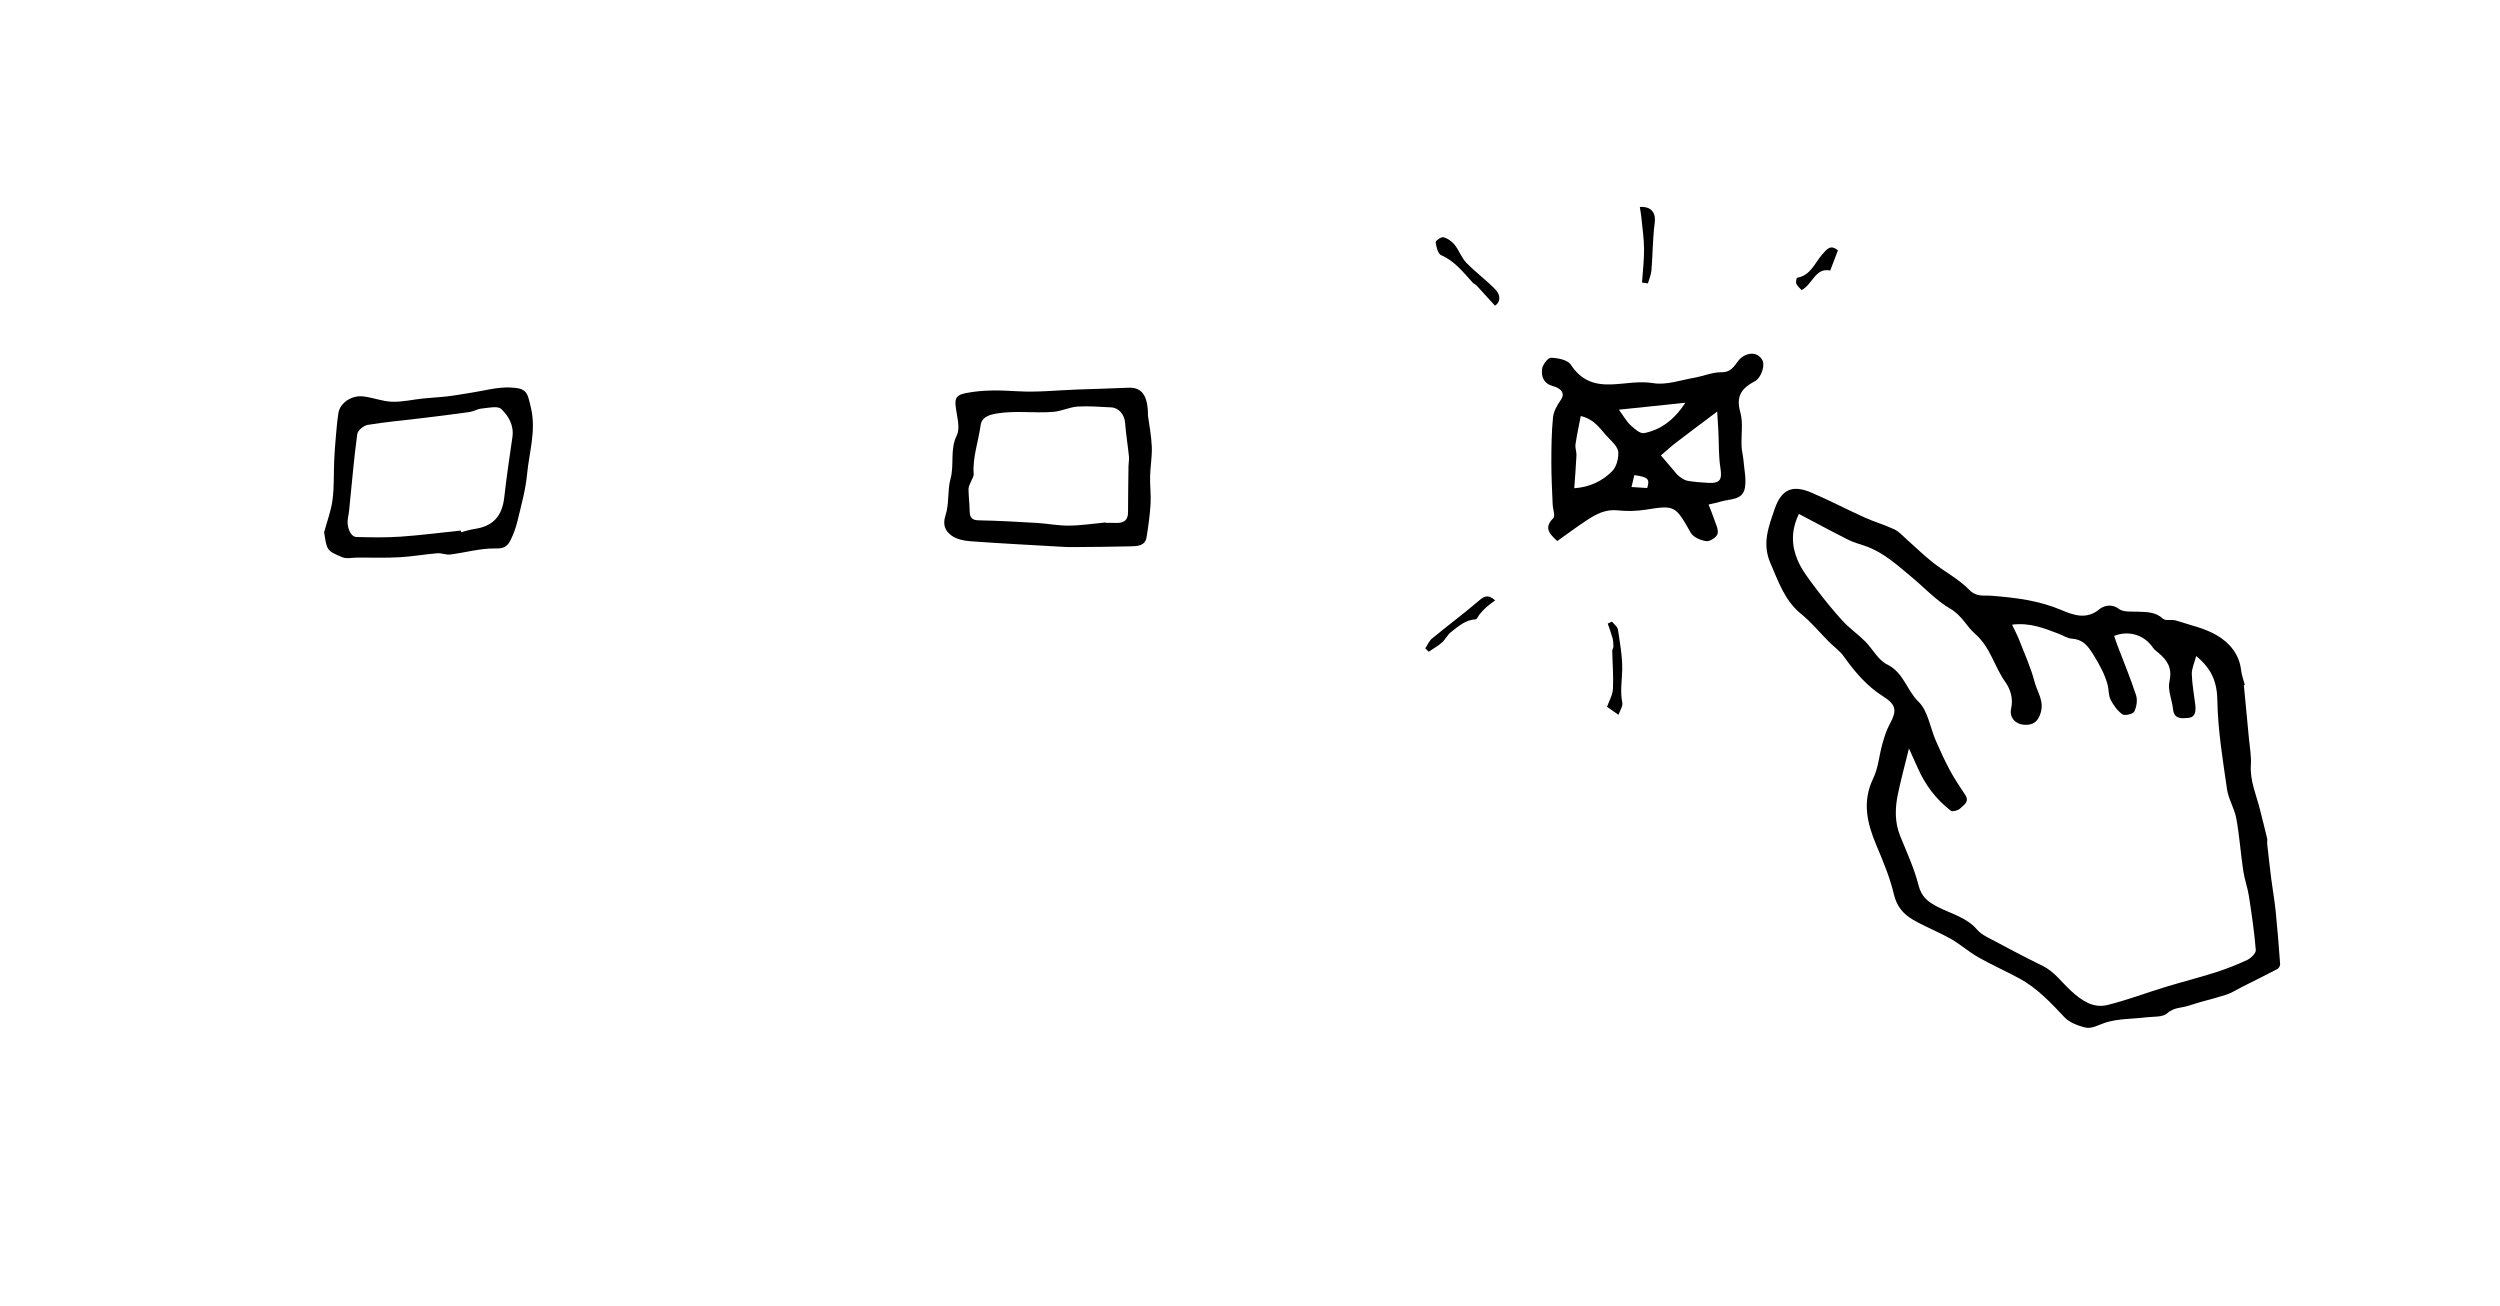
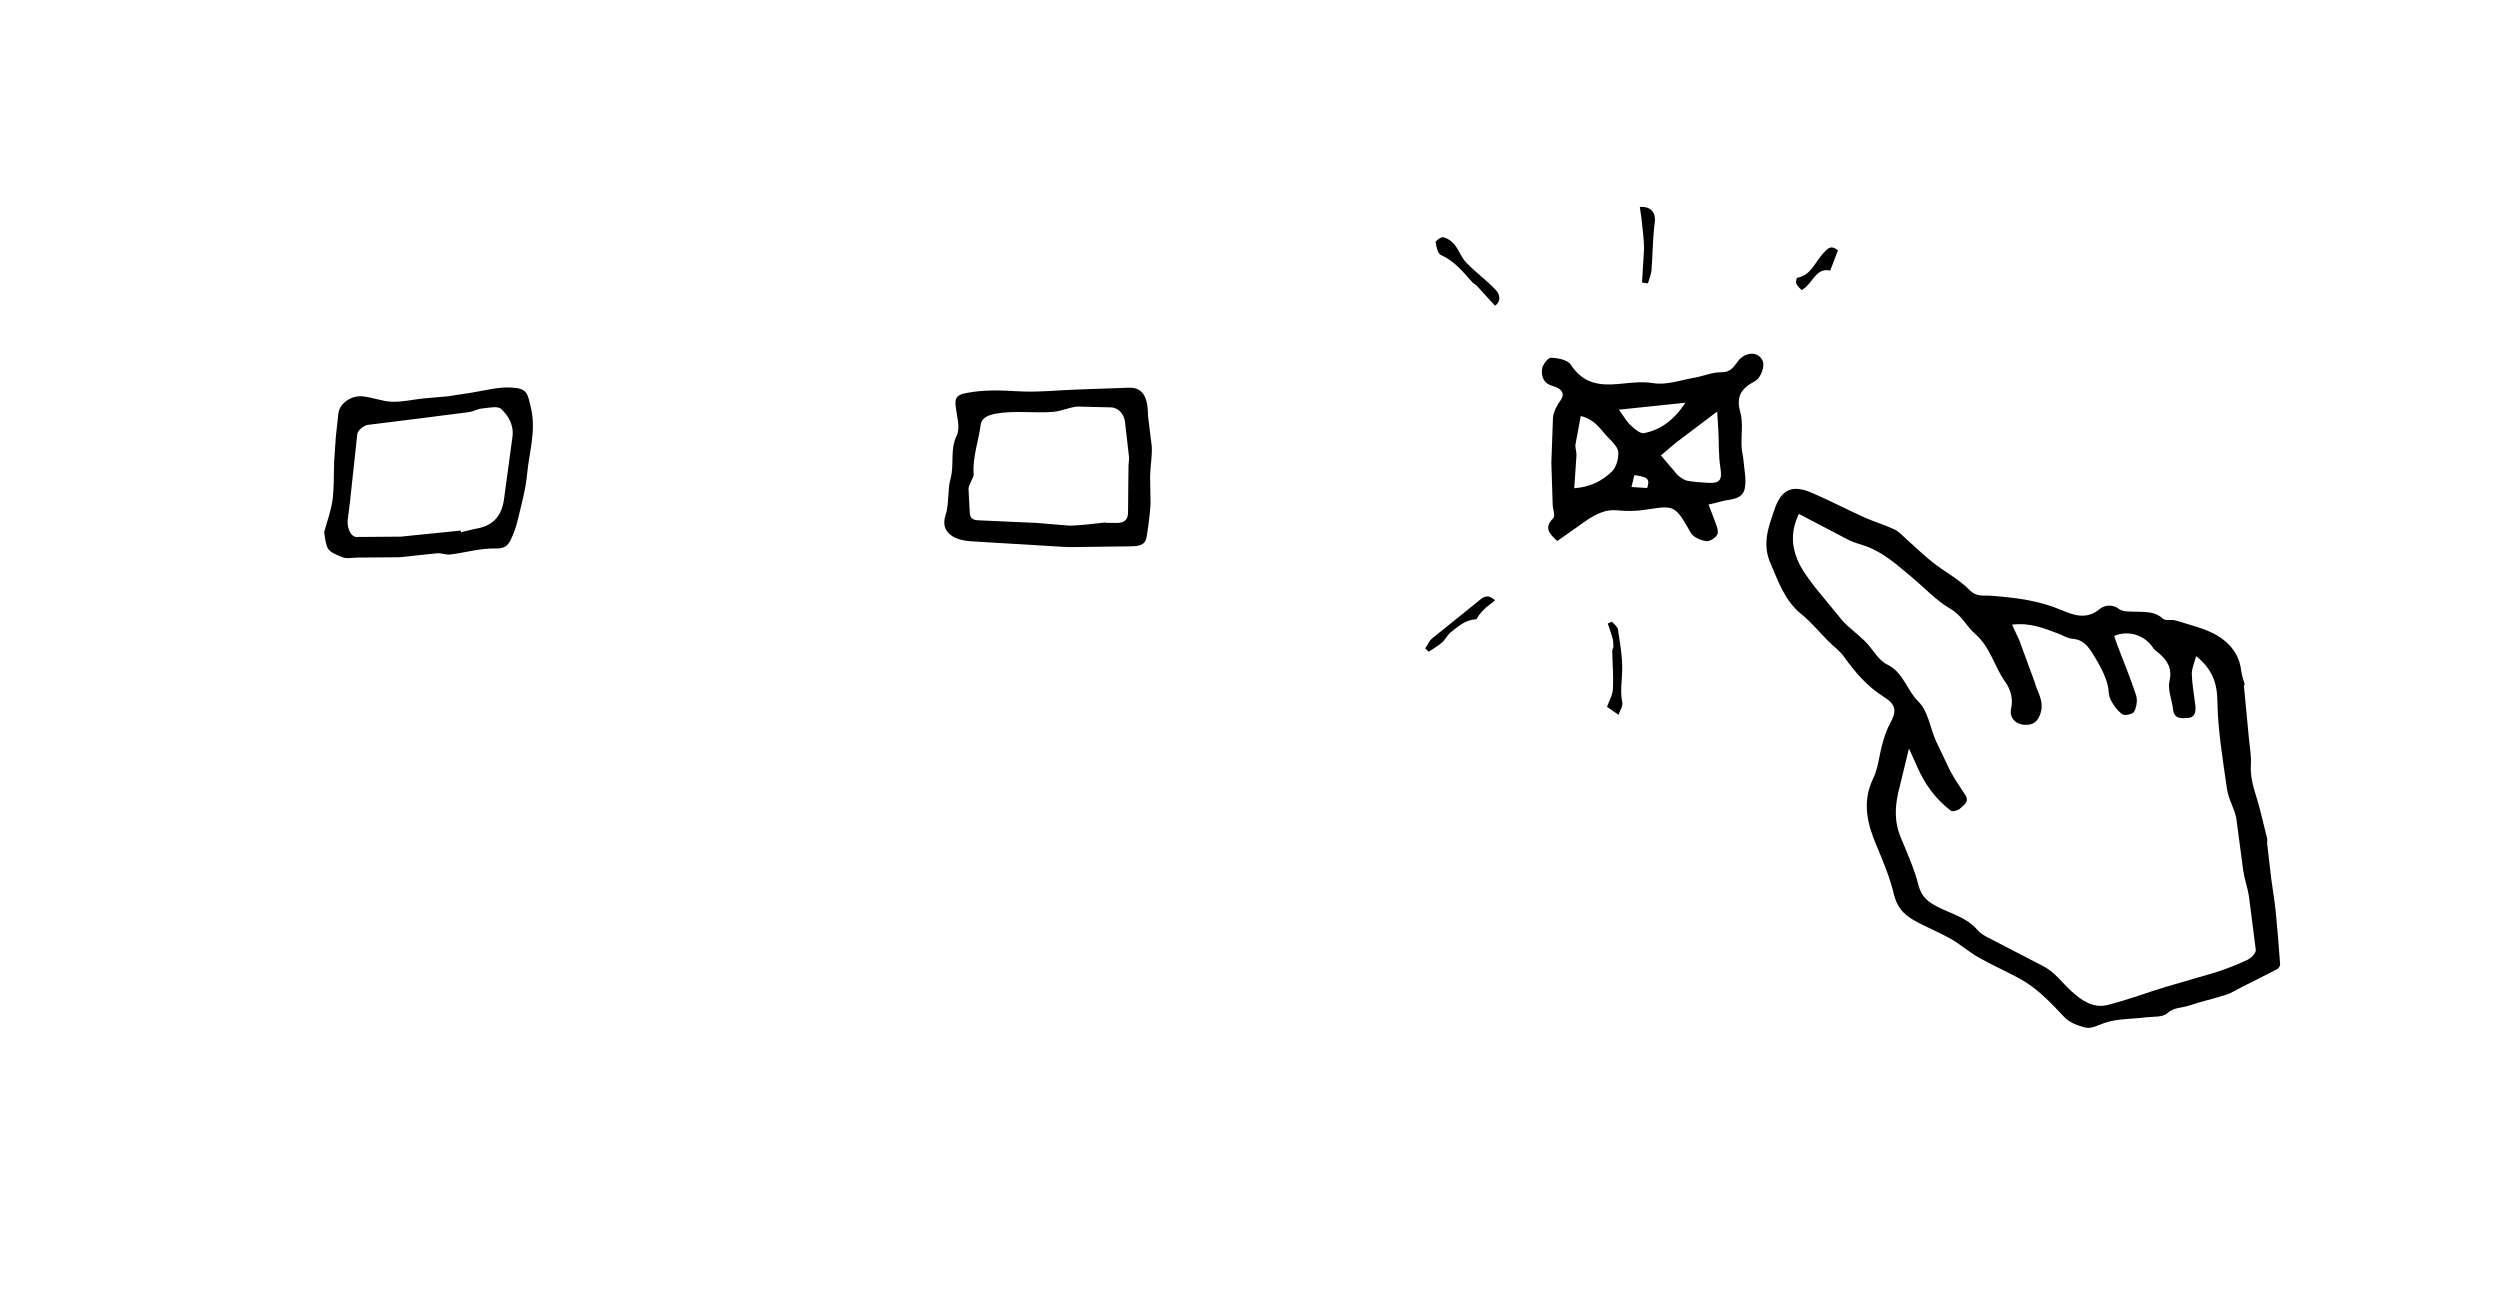
- <svg xmlns="http://www.w3.org/2000/svg" version="1.1" id="svg2" width="385.92" height="201.6" viewBox="0 0 385.92 201.6">
-   <defs id="defs6">
-     <clipPath clipPathUnits="userSpaceOnUse" id="clipPath16">
-       <path d="M 0,151.2 H 289.44 V 0 H 0 Z" id="path14" />
+ <svg xmlns="http://www.w3.org/2000/svg" width="385.92" height="201.6">
+   <defs>
+     <clipPath id="A">
+       <path d="M0 151.2h289.44V0H0z" />
    </clipPath>
  </defs>
-   <g id="g8" transform="matrix(1.333333,0,0,-1.333333,0,201.6)">
-     <g id="g10">
-       <g id="g12" clip-path="url(#clipPath16)">
-         <g id="g18" transform="translate(232.9501,78.8794)">
-           <path d="m 0,0 c 0.321,-0.686 0.612,-1.227 0.833,-1.796 0.623,-1.607 1.348,-3.19 1.779,-4.849 0.3,-1.155 1.128,-2.177 0.69,-3.592 -0.338,-1.092 -0.953,-1.397 -1.849,-1.355 -1.103,0.052 -1.796,0.875 -1.56,1.9 0.272,1.176 -0.121,2.279 -0.686,3.069 -1.274,1.787 -1.705,4.018 -3.521,5.591 -0.951,0.823 -1.501,2.103 -2.811,2.859 -1.667,0.962 -3.021,2.459 -4.527,3.705 -1.61,1.331 -3.156,2.761 -5.161,3.511 -0.694,0.259 -1.432,0.424 -2.089,0.754 -1.921,0.963 -3.812,1.988 -5.779,3.022 -0.938,-1.946 -0.844,-3.68 -0.168,-5.306 0.475,-1.143 1.273,-2.172 2.027,-3.176 1.005,-1.337 2.058,-2.647 3.186,-3.88 0.792,-0.867 1.781,-1.551 2.616,-2.383 0.88,-0.877 1.514,-2.175 2.553,-2.68 1.914,-0.932 2.271,-2.993 3.64,-4.322 1.091,-1.059 1.333,-2.979 1.995,-4.498 0.515,-1.182 1.052,-2.358 1.663,-3.492 0.524,-0.972 1.16,-1.885 1.759,-2.816 0.513,-0.797 -0.216,-1.162 -0.61,-1.554 -0.231,-0.23 -0.879,-0.399 -1.074,-0.249 -1.72,1.317 -2.983,3.012 -3.851,5 -0.319,0.73 -0.654,1.452 -0.993,2.202 -0.451,-1.836 -0.915,-3.535 -1.276,-5.255 -0.343,-1.636 -0.39,-3.272 0.26,-4.881 0.758,-1.876 1.624,-3.733 2.116,-5.681 0.347,-1.377 1.115,-1.957 2.261,-2.541 1.549,-0.791 3.332,-1.21 4.537,-2.627 0.293,-0.346 0.709,-0.616 1.115,-0.832 2.13,-1.131 4.255,-2.277 6.424,-3.33 1.405,-0.683 2.256,-1.938 3.353,-2.939 1.19,-1.086 2.531,-2.023 4.186,-1.614 2.273,0.563 4.475,1.404 6.72,2.088 1.917,0.584 3.863,1.073 5.771,1.682 1.262,0.403 2.507,0.885 3.703,1.451 0.431,0.204 1.015,0.781 0.985,1.144 -0.171,2.088 -0.475,4.167 -0.796,6.24 -0.153,0.989 -0.51,1.947 -0.657,2.936 -0.299,2.011 -0.437,4.048 -0.801,6.046 -0.213,1.165 -0.914,2.248 -1.081,3.414 -0.486,3.397 -1.056,6.813 -1.114,10.23 -0.036,2.144 -0.635,3.683 -2.455,5.168 -0.206,-0.799 -0.52,-1.444 -0.504,-2.082 0.029,-1.171 0.258,-2.338 0.395,-3.507 0.083,-0.711 0.076,-1.497 -0.817,-1.571 -0.688,-0.056 -1.621,-0.194 -1.749,0.988 -0.119,1.094 -0.642,2.249 -0.416,3.249 0.346,1.538 -0.247,2.438 -1.283,3.301 -0.211,0.176 -0.456,0.338 -0.604,0.56 -0.992,1.488 -2.789,2.083 -4.515,1.396 0.115,-0.338 0.223,-0.694 0.355,-1.041 0.737,-1.941 1.539,-3.86 2.181,-5.831 0.184,-0.565 0.061,-1.356 -0.215,-1.893 -0.147,-0.287 -1.098,-0.505 -1.372,-0.311 -0.575,0.408 -1.039,1.06 -1.366,1.704 -0.255,0.503 -0.192,1.157 -0.345,1.724 -0.327,1.215 -0.913,2.274 -1.581,3.367 C 8.792,-2.461 8.237,-1.716 6.894,-1.62 6.383,-1.583 5.896,-1.241 5.393,-1.052 3.73,-0.425 2.078,0.266 0,0 m 26.835,-7.008 c 0.201,-2.095 0.406,-4.191 0.599,-6.287 0.091,-0.979 0.279,-1.968 0.213,-2.937 -0.126,-1.871 0.652,-3.521 1.076,-5.258 0.267,-1.09 0.551,-2.176 0.809,-3.268 0.045,-0.188 -0.02,-0.399 0.002,-0.596 0.15,-1.351 0.298,-2.703 0.469,-4.052 0.16,-1.254 0.387,-2.501 0.515,-3.758 0.207,-2.045 0.367,-4.094 0.516,-6.143 0.013,-0.185 -0.157,-0.478 -0.323,-0.565 -1.359,-0.715 -2.737,-1.392 -4.108,-2.081 -0.601,-0.302 -1.176,-0.685 -1.808,-0.889 -1.423,-0.461 -2.891,-0.78 -4.307,-1.26 -0.837,-0.283 -1.747,-0.18 -2.541,-0.899 -0.521,-0.472 -1.593,-0.357 -2.424,-0.46 -1.591,-0.196 -3.255,-0.143 -4.749,-0.624 -0.794,-0.255 -1.558,-0.759 -2.37,-0.543 -0.832,0.221 -1.769,0.573 -2.335,1.173 -1.595,1.691 -3.167,3.382 -5.233,4.5 -1.567,0.848 -3.204,1.57 -4.752,2.45 -1.098,0.623 -2.057,1.492 -3.156,2.114 -1.426,0.806 -2.969,1.407 -4.388,2.225 -1.113,0.642 -1.889,1.525 -2.221,2.94 -0.456,1.946 -1.248,3.827 -2.028,5.681 -1.075,2.558 -1.677,5.04 -0.366,7.749 0.587,1.212 0.682,2.656 1.057,3.979 0.224,0.791 0.466,1.601 0.86,2.314 0.837,1.515 0.761,2.233 -0.728,3.168 -1.91,1.201 -3.314,2.853 -4.6,4.662 -0.459,0.646 -1.153,1.123 -1.722,1.694 -1.063,1.067 -2.025,2.256 -3.189,3.197 -1.94,1.57 -2.653,3.769 -3.591,5.932 -0.981,2.264 -0.183,4.234 0.504,6.248 0.775,2.269 2.048,2.831 4.251,1.89 2.095,-0.895 4.118,-1.959 6.196,-2.896 1.116,-0.503 2.308,-0.839 3.413,-1.362 0.54,-0.256 0.968,-0.756 1.431,-1.163 1.014,-0.892 1.976,-1.849 3.037,-2.681 1.375,-1.079 2.988,-1.905 4.189,-3.141 0.859,-0.884 1.674,-0.628 2.584,-0.699 2.761,-0.217 5.47,-0.542 8.094,-1.652 1.294,-0.548 2.885,-1.186 4.403,0.096 0.426,0.36 1.377,0.706 2.254,0.032 0.515,-0.395 1.451,-0.289 2.202,-0.321 1.037,-0.044 2.034,-0.01 2.902,-0.814 0.302,-0.28 1.021,-0.055 1.501,-0.209 1.616,-0.521 3.343,-0.886 4.775,-1.735 1.411,-0.836 2.552,-2.152 2.763,-3.985 0.068,-0.591 0.286,-1.164 0.436,-1.745 -0.037,-0.007 -0.074,-0.014 -0.112,-0.021" style="fill:#000000;fill-opacity:1;fill-rule:nonzero;stroke:none" id="path20" />
-         </g>
-         <g id="g22" transform="translate(189.2171,96.1915)">
-           <path d="M 0,0 C -0.114,-0.476 -0.21,-0.88 -0.329,-1.377 0.333,-1.419 0.912,-1.455 1.488,-1.492 1.818,-0.452 1.599,-0.22 0,0 M -1.788,7.578 C -1.223,6.805 -0.908,6.216 -0.445,5.786 0.003,5.371 0.674,4.77 1.125,4.861 3.076,5.253 4.596,6.384 5.911,8.38 3.221,8.1 0.863,7.854 -1.788,7.578 M -6.204,6.841 C -6.42,5.709 -6.658,4.64 -6.813,3.559 -6.871,3.152 -6.681,2.714 -6.701,2.295 -6.76,1.032 -6.866,-0.228 -6.956,-1.517 c 1.769,0.119 3.244,0.817 4.392,1.975 0.494,0.499 0.748,1.465 0.705,2.195 -0.032,0.563 -0.631,1.155 -1.094,1.618 -0.905,0.906 -1.532,2.169 -3.251,2.57 M 9.594,7.361 C 7.73,5.958 6.259,4.867 4.807,3.75 4.207,3.288 3.65,2.771 3.074,2.28 3.553,1.718 4.031,1.155 4.513,0.595 4.721,0.353 4.908,0.08 5.157,-0.11 5.453,-0.336 5.789,-0.588 6.14,-0.651 6.917,-0.792 7.713,-0.846 8.504,-0.892 9.94,-0.975 10.183,-0.535 9.962,0.858 9.743,2.243 9.801,3.671 9.731,5.08 9.697,5.766 9.649,6.452 9.594,7.361 M -8.92,-7.629 c -0.946,0.845 -1.569,1.562 -0.459,2.649 0.247,0.242 -0.055,1.027 -0.075,1.564 -0.063,1.611 -0.156,3.223 -0.154,4.835 0.002,1.751 0.018,3.511 0.19,5.251 0.07,0.704 0.474,1.435 0.901,2.028 0.469,0.652 0.228,1.301 -0.937,1.622 -1.077,0.297 -1.318,1.114 -1.233,1.94 0.052,0.5 0.676,1.337 1.025,1.328 0.793,-0.02 1.931,-0.235 2.295,-0.789 1.168,-1.773 2.617,-2.372 4.708,-2.297 1.607,0.057 3.184,0.421 4.872,0.145 1.494,-0.244 3.133,0.349 4.699,0.623 1.073,0.188 2.133,0.655 3.194,0.643 1.11,-0.012 1.456,0.729 1.96,1.36 0.73,0.914 2.195,1.169 2.781,-0.013 0.301,-0.605 -0.175,-2.019 -0.916,-2.405 -1.475,-0.768 -2.195,-1.701 -1.669,-3.54 0.354,-1.238 0.096,-2.647 0.152,-3.978 0.022,-0.545 0.177,-1.084 0.222,-1.629 0.088,-1.07 0.347,-2.18 0.159,-3.205 -0.263,-1.432 -1.732,-1.241 -2.78,-1.562 C 9.549,-3.202 9.067,-3.291 8.592,-3.404 8.799,-3.938 9.029,-4.464 9.206,-5.007 9.4,-5.598 9.761,-6.253 9.639,-6.786 9.549,-7.175 8.755,-7.701 8.344,-7.646 c -0.65,0.087 -1.52,0.453 -1.813,0.973 -1.778,3.153 -1.856,3.208 -5.157,2.679 -1.08,-0.173 -2.215,-0.204 -3.301,-0.085 -1.401,0.152 -2.499,-0.432 -3.57,-1.137 -1.156,-0.759 -2.264,-1.591 -3.423,-2.413" style="fill:#000000;fill-opacity:1;fill-rule:nonzero;stroke:none" id="path24" />
-         </g>
-         <g id="g26" transform="translate(128.0204,90.7141)">
-           <path d="m 0,0 c 0.002,-0.017 0.003,-0.033 0.005,-0.05 0.319,0 0.639,0.015 0.958,-0.003 0.9,-0.049 1.614,0.107 1.616,1.243 0.004,1.771 0.03,3.542 0.054,5.313 0.005,0.372 0.093,0.75 0.055,1.116 C 2.554,8.922 2.337,10.218 2.241,11.524 2.172,12.467 1.53,13.28 0.615,13.321 -0.673,13.378 -1.97,13.5 -3.251,13.415 -4.2,13.351 -5.12,12.881 -6.071,12.803 c -2.211,-0.181 -4.432,0.187 -6.662,-0.209 -0.937,-0.167 -1.645,-0.498 -1.752,-1.319 -0.249,-1.898 -0.955,-3.732 -0.806,-5.689 0.02,-0.264 -0.194,-0.545 -0.296,-0.819 -0.109,-0.292 -0.305,-0.586 -0.303,-0.878 0.006,-0.859 0.122,-1.717 0.134,-2.576 0.011,-0.73 0.242,-1.052 1.052,-1.068 2.231,-0.044 4.461,-0.167 6.689,-0.299 1.256,-0.074 2.509,-0.328 3.762,-0.315 C -2.835,-0.355 -1.418,-0.132 0,0 M 4.889,12.337 C 5.014,11.392 5.274,10.092 5.33,8.783 5.379,7.641 5.16,6.49 5.132,5.342 5.106,4.284 5.251,3.221 5.188,2.167 5.111,0.876 4.935,-0.414 4.729,-1.692 4.56,-2.741 3.65,-2.744 2.874,-2.766 0.638,-2.827 -1.6,-2.832 -3.837,-2.854 c -0.358,-0.004 -0.718,0.008 -1.076,0.028 -3.579,0.206 -7.16,0.388 -10.735,0.646 -0.75,0.054 -1.597,0.225 -2.186,0.643 -0.728,0.516 -1.092,1.234 -0.716,2.37 0.439,1.329 0.207,2.869 0.58,4.232 0.45,1.644 -0.091,3.354 0.723,5.017 0.44,0.897 -0.014,2.254 -0.133,3.396 -0.098,0.942 0.106,1.282 1.189,1.497 2.037,0.405 4.011,0.326 6.052,0.209 2.272,-0.13 4.565,0.123 6.848,0.205 1.965,0.07 3.931,0.117 5.894,0.207 1.546,0.072 2.288,-0.845 2.286,-3.259" style="fill:#000000;fill-opacity:1;fill-rule:nonzero;stroke:none" id="path28" />
-         </g>
-         <g id="g30" transform="translate(53.3407,89.7748)">
-           <path d="m 0,0 c 0.013,-0.063 0.026,-0.126 0.039,-0.189 0.528,0.128 1.05,0.299 1.585,0.378 2.116,0.312 3.169,1.475 3.416,3.646 0.265,2.333 0.6,4.66 0.944,6.983 0.2,1.354 -0.451,2.455 -1.295,3.257 -0.411,0.389 -1.499,0.12 -2.272,0.05 C 1.941,14.083 1.491,13.79 1.014,13.722 -0.857,13.456 -2.733,13.228 -4.608,13 c -2.056,-0.25 -4.124,-0.429 -6.165,-0.767 -0.462,-0.076 -1.143,-0.638 -1.201,-1.049 -0.366,-2.628 -0.584,-5.276 -0.855,-7.917 -0.06,-0.584 -0.095,-1.176 -0.217,-1.748 -0.213,-0.998 0.244,-2.243 0.969,-2.264 1.716,-0.048 3.439,-0.076 5.149,0.041 C -4.613,-0.544 -2.309,-0.241 0,0 m -15.813,-0.193 c 0.335,1.247 0.803,2.476 0.972,3.744 0.197,1.485 0.124,3.005 0.19,4.509 0.042,0.947 0.113,1.894 0.195,2.838 0.079,0.906 0.157,1.815 0.296,2.713 0.17,1.109 1.452,2.052 2.796,1.925 1.144,-0.108 2.262,-0.583 3.401,-0.622 1.204,-0.041 2.419,0.253 3.631,0.379 0.94,0.097 1.887,0.136 2.826,0.247 0.896,0.106 1.784,0.277 2.677,0.411 1.513,0.226 3.036,0.674 4.537,0.611 1.95,-0.081 2,-0.505 2.436,-2.419 C 8.739,11.529 7.921,9.051 7.683,6.526 7.513,4.718 7.006,2.937 6.586,1.158 6.401,0.379 6.128,-0.399 5.766,-1.113 5.446,-1.744 5.07,-2.103 4.079,-2.075 2.324,-2.027 0.557,-2.552 -1.214,-2.774 c -0.488,-0.061 -1.012,0.186 -1.507,0.145 -1.462,-0.121 -2.914,-0.384 -4.377,-0.463 -1.606,-0.087 -3.22,-0.032 -4.83,-0.036 -0.599,-10e-4 -1.271,-0.171 -1.783,0.042 -1.811,0.75 -1.791,0.8 -2.102,2.893" style="fill:#000000;fill-opacity:1;fill-rule:nonzero;stroke:none" id="path32" />
-         </g>
-         <g id="g34" transform="translate(173.0815,115.8096)">
-           <path d="M 0,0 C -0.785,0.864 -1.446,1.601 -2.121,2.327 -2.249,2.464 -2.453,2.531 -2.579,2.669 -3.675,3.872 -4.66,5.168 -6.245,5.856 -6.616,6.017 -6.793,6.818 -6.869,7.352 -6.892,7.514 -6.212,7.996 -5.964,7.929 -5.487,7.798 -4.994,7.456 -4.68,7.064 -4.157,6.412 -3.875,5.549 -3.302,4.957 -2.238,3.856 -0.972,2.948 0.081,1.837 0.689,1.194 0.632,0.387 0,0" style="fill:#000000;fill-opacity:1;fill-rule:nonzero;stroke:none" id="path36" />
-         </g>
-         <g id="g38" transform="translate(186.6257,79.2313)">
-           <path d="m 0,0 c 0.241,-0.304 0.644,-0.584 0.694,-0.917 0.234,-1.546 0.519,-3.109 0.494,-4.661 -0.02,-1.267 -0.26,-2.515 0.011,-3.8 0.087,-0.414 -0.276,-0.924 -0.441,-1.414 -0.52,0.363 -0.891,0.622 -1.329,0.928 0.233,0.667 0.647,1.356 0.684,2.065 0.077,1.463 -0.052,2.937 -0.08,4.406 -0.003,0.171 0.14,0.345 0.138,0.516 -0.005,0.333 -0.023,0.676 -0.111,0.995 -0.153,0.56 -0.362,1.106 -0.548,1.658 C -0.325,-0.149 -0.163,-0.075 0,0" style="fill:#000000;fill-opacity:1;fill-rule:nonzero;stroke:none" id="path40" />
-         </g>
-         <g id="g42" transform="translate(165.0114,76.1313)">
-           <path d="M 0,0 C 0.258,0.388 0.444,0.865 0.788,1.149 2.559,2.609 4.405,3.98 6.149,5.471 6.751,5.985 7.208,6.347 8.094,5.562 7.746,5.297 7.391,5.056 7.072,4.775 6.794,4.53 6.549,4.246 6.306,3.966 6.136,3.77 6.004,3.377 5.839,3.368 4.643,3.305 3.818,2.548 2.963,1.878 2.559,1.562 2.331,1.027 1.94,0.685 1.473,0.275 0.918,-0.033 0.401,-0.385 0.267,-0.257 0.134,-0.128 0,0" style="fill:#000000;fill-opacity:1;fill-rule:nonzero;stroke:none" id="path44" />
-         </g>
-         <g id="g46" transform="translate(190.1048,118.4855)">
-           <path d="M 0,0 C 0.086,1.29 0.246,2.58 0.238,3.869 0.229,5.079 0.049,6.287 -0.068,7.495 -0.109,7.914 -0.189,8.329 -0.252,8.754 1.101,8.838 1.626,8.063 1.472,6.903 1.232,5.092 1.244,3.249 1.096,1.424 1.055,0.911 0.827,0.412 0.684,-0.094 0.456,-0.062 0.228,-0.031 0,0" style="fill:#000000;fill-opacity:1;fill-rule:nonzero;stroke:none" id="path48" />
-         </g>
-         <g id="g50" transform="translate(212.7885,122.2147)">
-           <path d="m 0,0 c -0.31,-0.813 -0.579,-1.517 -0.894,-2.341 -1.707,0.388 -2.013,-1.561 -3.31,-2.263 -0.202,0.231 -0.485,0.45 -0.613,0.739 -0.084,0.189 0.021,0.679 0.101,0.693 1.553,0.271 2.041,1.718 2.893,2.698 C -1.22,0.219 -0.835,0.685 0,0" style="fill:#000000;fill-opacity:1;fill-rule:nonzero;stroke:none" id="path52" />
-         </g>
-       </g>
-     </g>
+   <g clip-path="url(#A)" transform="matrix(1.333333 0 0 -1.333333 0 201.6)">
+     <path d="M232.95 78.879l.833-1.796 1.779-4.849c.3-1.155 1.128-2.177.69-3.592-.338-1.092-.953-1.397-1.849-1.355-1.103.052-1.796.875-1.56 1.9.272 1.176-.121 2.279-.686 3.069-1.274 1.787-1.705 4.018-3.521 5.591-.951.823-1.501 2.103-2.811 2.859-1.667.962-3.021 2.459-4.527 3.705-1.61 1.331-3.156 2.761-5.161 3.511-.694.259-1.432.424-2.089.754l-5.779 3.022c-.938-1.946-.844-3.68-.168-5.306.475-1.143 1.273-2.172 2.027-3.176l3.186-3.88c.792-.867 1.781-1.551 2.616-2.383.88-.877 1.514-2.175 2.553-2.68 1.914-.932 2.271-2.993 3.64-4.322 1.091-1.059 1.333-2.979 1.995-4.498l1.663-3.492c.524-.972 1.16-1.885 1.759-2.816.513-.797-.216-1.162-.61-1.554-.231-.23-.879-.399-1.074-.249-1.72 1.317-2.983 3.012-3.851 5l-.993 2.202-1.276-5.255c-.343-1.636-.39-3.272.26-4.881.758-1.876 1.624-3.733 2.116-5.681.347-1.377 1.115-1.957 2.261-2.541 1.549-.791 3.332-1.21 4.537-2.627.293-.346.709-.616 1.115-.832l6.424-3.33c1.405-.683 2.256-1.938 3.353-2.939 1.19-1.086 2.531-2.023 4.186-1.614 2.273.563 4.475 1.404 6.72 2.088l5.771 1.682c1.262.403 2.507.885 3.703 1.451.431.204 1.015.781.985 1.144l-.796 6.24c-.153.989-.51 1.947-.657 2.936l-.801 6.046c-.213 1.165-.914 2.248-1.081 3.414-.486 3.397-1.056 6.813-1.114 10.23-.036 2.144-.635 3.683-2.455 5.168-.206-.799-.52-1.444-.504-2.082.029-1.171.258-2.338.395-3.507.083-.711.076-1.497-.817-1.571-.688-.056-1.621-.194-1.749.988-.119 1.094-.642 2.249-.416 3.249.346 1.538-.247 2.438-1.283 3.301-.211.176-.456.338-.604.56a3.67 3.67 0 0 1-4.515 1.396c.115-.338.223-.694.355-1.041.737-1.941 1.539-3.86 2.181-5.831.184-.565.061-1.356-.215-1.893-.147-.287-1.098-.505-1.372-.311-.575.408-1.039 1.06-1.366 1.704-.255.503-.192 1.157-.345 1.724-.327 1.215-.913 2.274-1.581 3.367-.685 1.122-1.24 1.867-2.583 1.963-.511.037-.998.379-1.501.568-1.663.627-3.315 1.318-5.393 1.052m26.835-7.008l.599-6.287c.091-.979.279-1.968.213-2.937-.126-1.871.652-3.521 1.076-5.258l.809-3.268c.045-.188-.02-.399.002-.596l.469-4.052c.16-1.254.387-2.501.515-3.758.207-2.045.367-4.094.516-6.143.013-.185-.157-.478-.323-.565-1.359-.715-2.737-1.392-4.108-2.081-.601-.302-1.176-.685-1.808-.889-1.423-.461-2.891-.78-4.307-1.26-.837-.283-1.747-.18-2.541-.899-.521-.472-1.593-.357-2.424-.46-1.591-.196-3.255-.143-4.749-.624-.794-.255-1.558-.759-2.37-.543-.832.221-1.769.573-2.335 1.173-1.595 1.691-3.167 3.382-5.233 4.5-1.567.848-3.204 1.57-4.752 2.45-1.098.623-2.057 1.492-3.156 2.114-1.426.806-2.969 1.407-4.388 2.225-1.113.642-1.889 1.525-2.221 2.94-.456 1.946-1.248 3.827-2.028 5.681-1.075 2.558-1.677 5.04-.366 7.749.587 1.212.682 2.656 1.057 3.979.224.791.466 1.601.86 2.314.837 1.515.761 2.233-.728 3.168-1.91 1.201-3.314 2.853-4.6 4.662-.459.646-1.153 1.123-1.722 1.694-1.063 1.067-2.025 2.256-3.189 3.197-1.94 1.57-2.653 3.769-3.591 5.932-.981 2.264-.183 4.234.504 6.248.775 2.269 2.048 2.831 4.251 1.89 2.095-.895 4.118-1.959 6.196-2.896 1.116-.503 2.308-.839 3.413-1.362.54-.256.968-.756 1.431-1.163 1.014-.892 1.976-1.849 3.037-2.681 1.375-1.079 2.988-1.905 4.189-3.141.859-.884 1.674-.628 2.584-.699 2.761-.217 5.47-.542 8.094-1.652 1.294-.548 2.885-1.186 4.403.096.426.36 1.377.706 2.254.032.515-.395 1.451-.289 2.202-.321 1.037-.044 2.034-.01 2.902-.814.302-.28 1.021-.055 1.501-.209 1.616-.521 3.343-.886 4.775-1.735 1.411-.836 2.552-2.152 2.763-3.985.068-.591.286-1.164.436-1.745l-.112-.021m-70.568 24.321l-.329-1.377 1.817-.115c.33 1.04.111 1.272-1.488 1.492m-1.788 7.578c.565-.773.88-1.362 1.343-1.792.448-.415 1.119-1.016 1.57-.925 1.951.392 3.471 1.523 4.786 3.519l-7.699-.802m-4.416-.737l-.609-3.282c-.058-.407.132-.845.112-1.264l-.255-3.812c1.769.119 3.244.817 4.392 1.975.494.499.748 1.465.705 2.195-.032.563-.631 1.155-1.094 1.618-.905.906-1.532 2.169-3.251 2.57m15.798.52l-4.787-3.611-1.733-1.47 1.439-1.685c.208-.242.395-.515.644-.705.296-.226.632-.478.983-.541.777-.141 1.573-.195 2.364-.241 1.436-.083 1.679.357 1.458 1.75-.219 1.385-.161 2.813-.231 4.222l-.137 2.281m-18.514-14.99c-.946.845-1.569 1.562-.459 2.649.247.242-.055 1.027-.075 1.564l-.154 4.835.19 5.251c.07.704.474 1.435.901 2.028.469.652.228 1.301-.937 1.622-1.077.297-1.318 1.114-1.233 1.94.052.5.676 1.337 1.025 1.328.793-.02 1.931-.235 2.295-.789 1.168-1.773 2.617-2.372 4.708-2.297 1.607.057 3.184.421 4.872.145 1.494-.244 3.133.349 4.699.623 1.073.188 2.133.655 3.194.643 1.11-.012 1.456.729 1.96 1.36.73.914 2.195 1.169 2.781-.013.301-.605-.175-2.019-.916-2.405-1.475-.768-2.195-1.701-1.669-3.54.354-1.238.096-2.647.152-3.978.022-.545.177-1.084.222-1.629.088-1.07.347-2.18.159-3.205-.263-1.432-1.732-1.241-2.78-1.562-.466-.143-.948-.232-1.423-.345l.614-1.603c.194-.591.555-1.246.433-1.779-.09-.389-.884-.915-1.295-.86-.65.087-1.52.453-1.813.973-1.778 3.153-1.856 3.208-5.157 2.679a12.5 12.5 0 0 0-3.301-.085c-1.401.152-2.499-.432-3.57-1.137l-3.423-2.413m-52.277 2.151l.005-.05.958-.003c.9-.049 1.614.107 1.616 1.243l.054 5.313c.005.372.093.75.055 1.116l-.447 3.905c-.069.943-.711 1.756-1.626 1.797l-3.866.094c-.949-.064-1.869-.534-2.82-.612-2.211-.181-4.432.187-6.662-.209-.937-.167-1.645-.498-1.752-1.319-.249-1.898-.955-3.732-.806-5.689.02-.264-.194-.545-.296-.819-.109-.292-.305-.586-.303-.878l.134-2.576c.011-.73.242-1.052 1.052-1.068l6.689-.299 3.762-.315c1.418.014 2.835.237 4.253.369m4.889 12.337l.441-3.554c.049-1.142-.17-2.293-.198-3.441l.056-3.175c-.077-1.291-.253-2.581-.459-3.859-.169-1.049-1.079-1.052-1.855-1.074l-6.711-.088a16.1 16.1 0 0 0-1.076.028l-10.735.646c-.75.054-1.597.225-2.186.643-.728.516-1.092 1.234-.716 2.37.439 1.329.207 2.869.58 4.232.45 1.644-.091 3.354.723 5.017.44.897-.014 2.254-.133 3.396-.098.942.106 1.282 1.189 1.497 2.037.405 4.011.326 6.052.209 2.272-.13 4.565.123 6.848.205l5.894.207c1.546.072 2.288-.845 2.286-3.259M53.341 89.775l.039-.189 1.585.378c2.116.312 3.169 1.475 3.416 3.646l.944 6.983c.2 1.354-.451 2.455-1.295 3.257-.411.389-1.499.12-2.272.05-.476-.042-.926-.335-1.403-.403l-5.622-.722-6.165-.767c-.462-.076-1.143-.638-1.201-1.049l-.855-7.917-.217-1.748c-.213-.998.244-2.243.969-2.264l5.149.041 6.928.704m-15.813-.193c.335 1.247.803 2.476.972 3.744.197 1.485.124 3.005.19 4.509l.195 2.838.296 2.713c.17 1.109 1.452 2.052 2.796 1.925 1.144-.108 2.262-.583 3.401-.622 1.204-.041 2.419.253 3.631.379l2.826.247 2.677.411c1.513.226 3.036.674 4.537.611 1.95-.081 2-.505 2.436-2.419.595-2.614-.223-5.092-.461-7.617-.17-1.808-.677-3.589-1.097-5.368-.185-.779-.458-1.557-.82-2.271-.32-.631-.696-.99-1.687-.962-1.755.048-3.522-.477-5.293-.699-.488-.061-1.012.186-1.507.145l-4.377-.463-4.83-.036c-.599-.001-1.271-.171-1.783.042-1.811.75-1.791.8-2.102 2.893m135.554 26.228l-2.121 2.327c-.128.137-.332.204-.458.342-1.096 1.203-2.081 2.499-3.666 3.187-.371.161-.548.962-.624 1.496-.023.162.657.644.905.577.477-.131.97-.473 1.284-.865.523-.652.805-1.515 1.378-2.107 1.064-1.101 2.33-2.009 3.383-3.12.608-.643.551-1.45-.081-1.837" />
+     <path d="M186.626 79.231c.241-.304.644-.584.694-.917.234-1.546.519-3.109.494-4.661-.02-1.267-.26-2.515.011-3.8.087-.414-.276-.924-.441-1.414l-1.329.928c.233.667.647 1.356.684 2.065.077 1.463-.052 2.937-.08 4.406-.003.171.14.345.138.516-.005.333-.023.676-.111.995-.153.56-.362 1.106-.548 1.658l.488.224m-21.615-3.1c.258.388.444.865.788 1.149l5.361 4.322c.602.514 1.059.876 1.945.091l-1.022-.787c-.278-.245-.523-.529-.766-.809-.17-.196-.302-.589-.467-.598-1.196-.063-2.021-.82-2.876-1.49-.404-.316-.632-.851-1.023-1.193-.467-.41-1.022-.718-1.539-1.07l-.401.385m25.094 42.355l.238 3.869c-.009 1.21-.189 2.418-.306 3.626l-.184 1.259c1.353.084 1.878-.691 1.724-1.851-.24-1.811-.228-3.654-.376-5.479-.041-.513-.269-1.012-.412-1.518l-.684.094m22.684 3.729l-.894-2.341c-1.707.388-2.013-1.561-3.31-2.263-.202.231-.485.45-.613.739-.084.189.021.679.101.693 1.553.271 2.041 1.718 2.893 2.698.603.693.988 1.159 1.823.474" />
  </g>
</svg>
